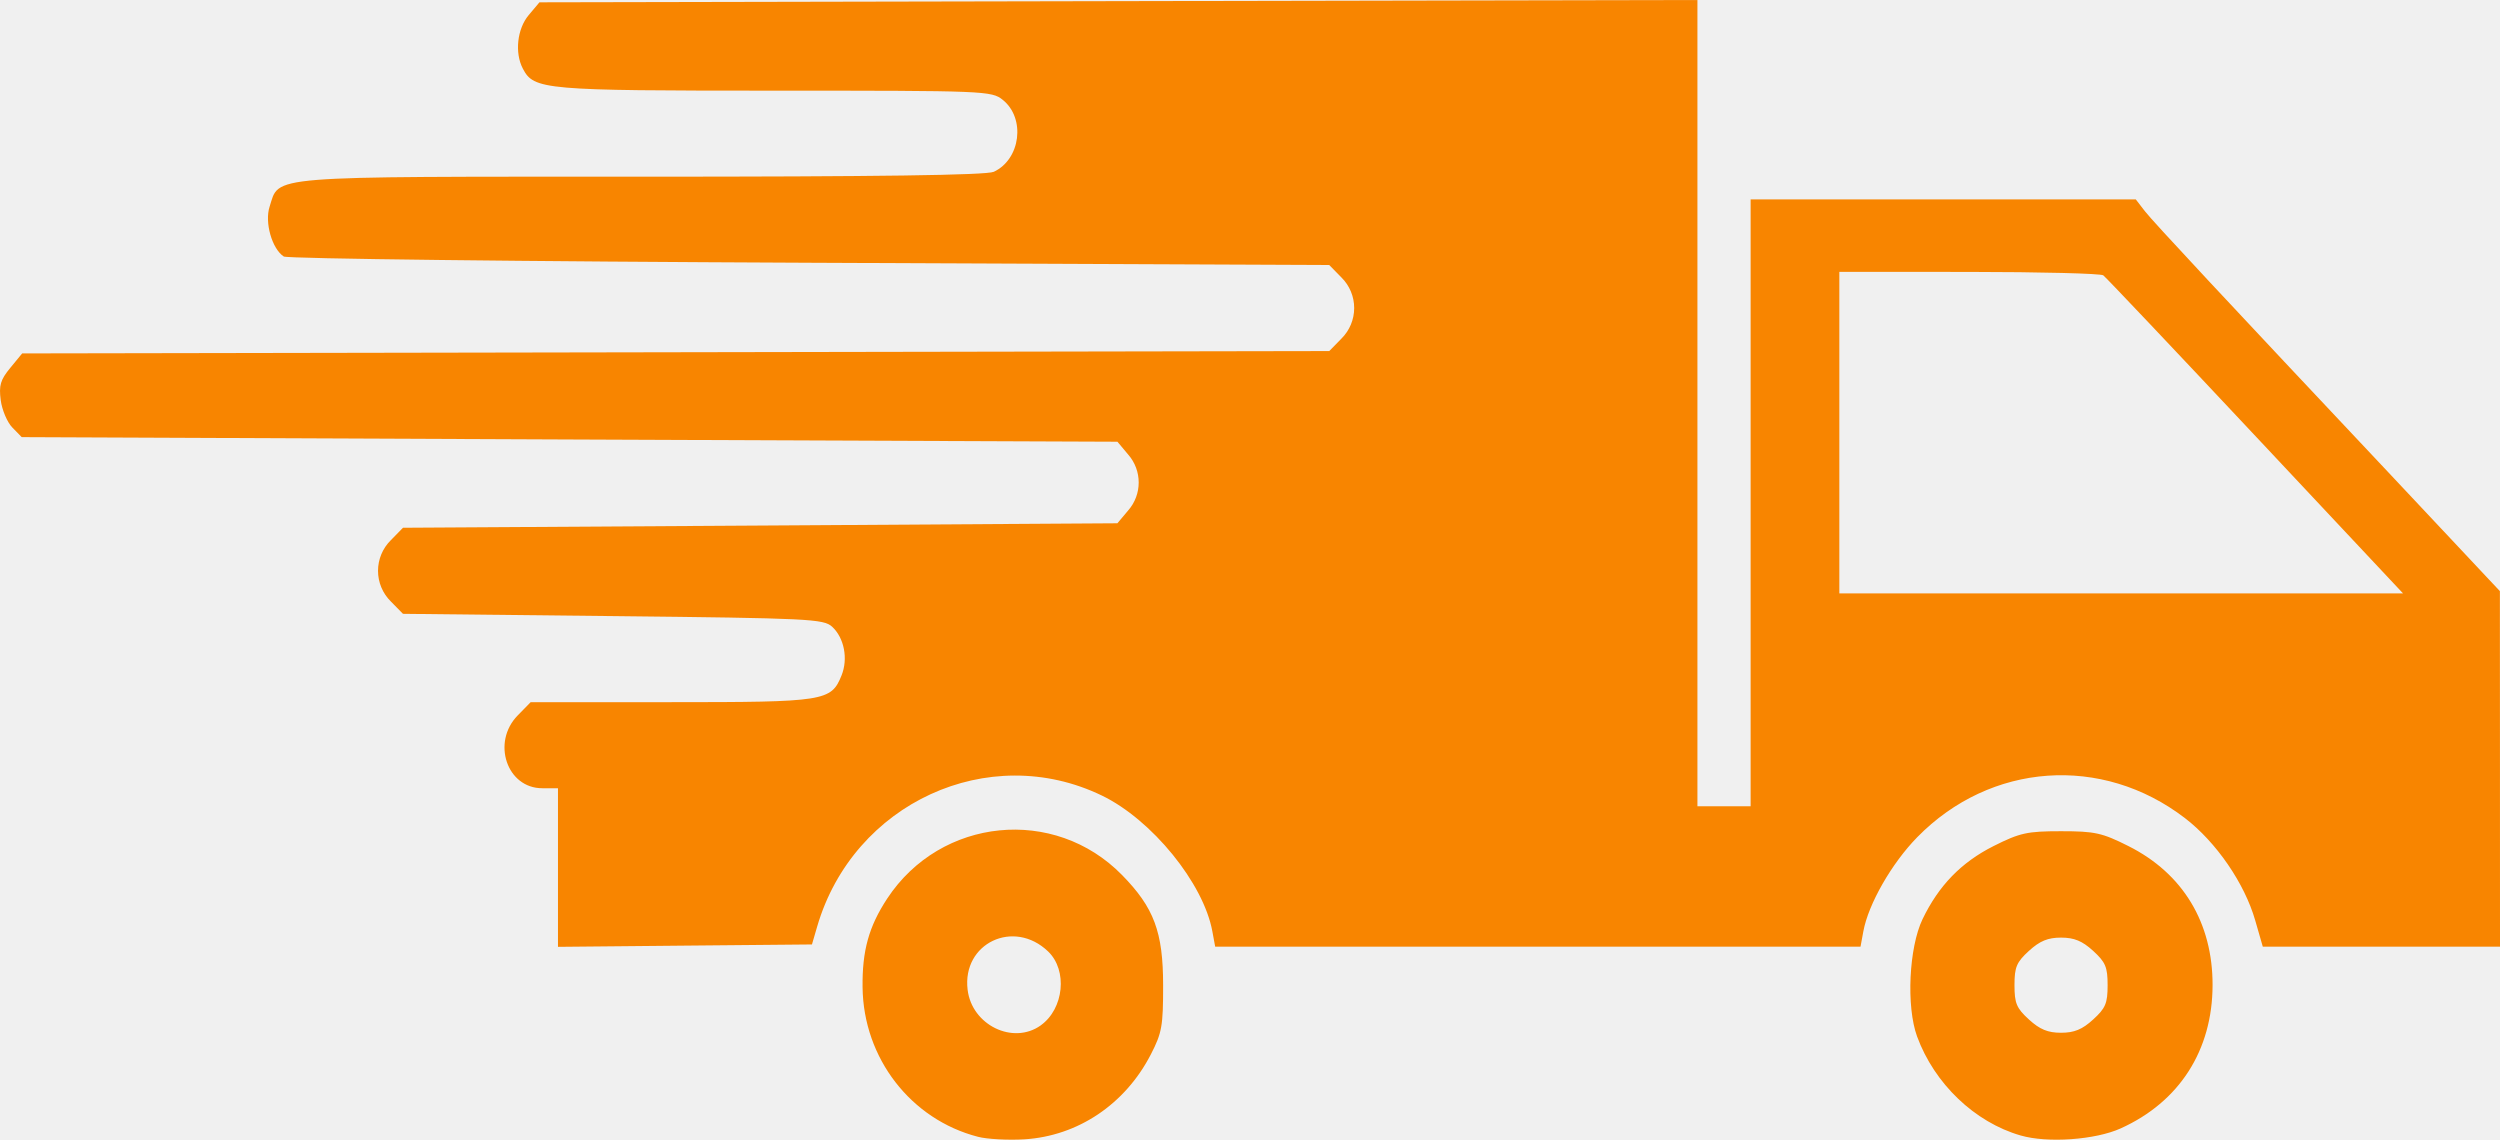
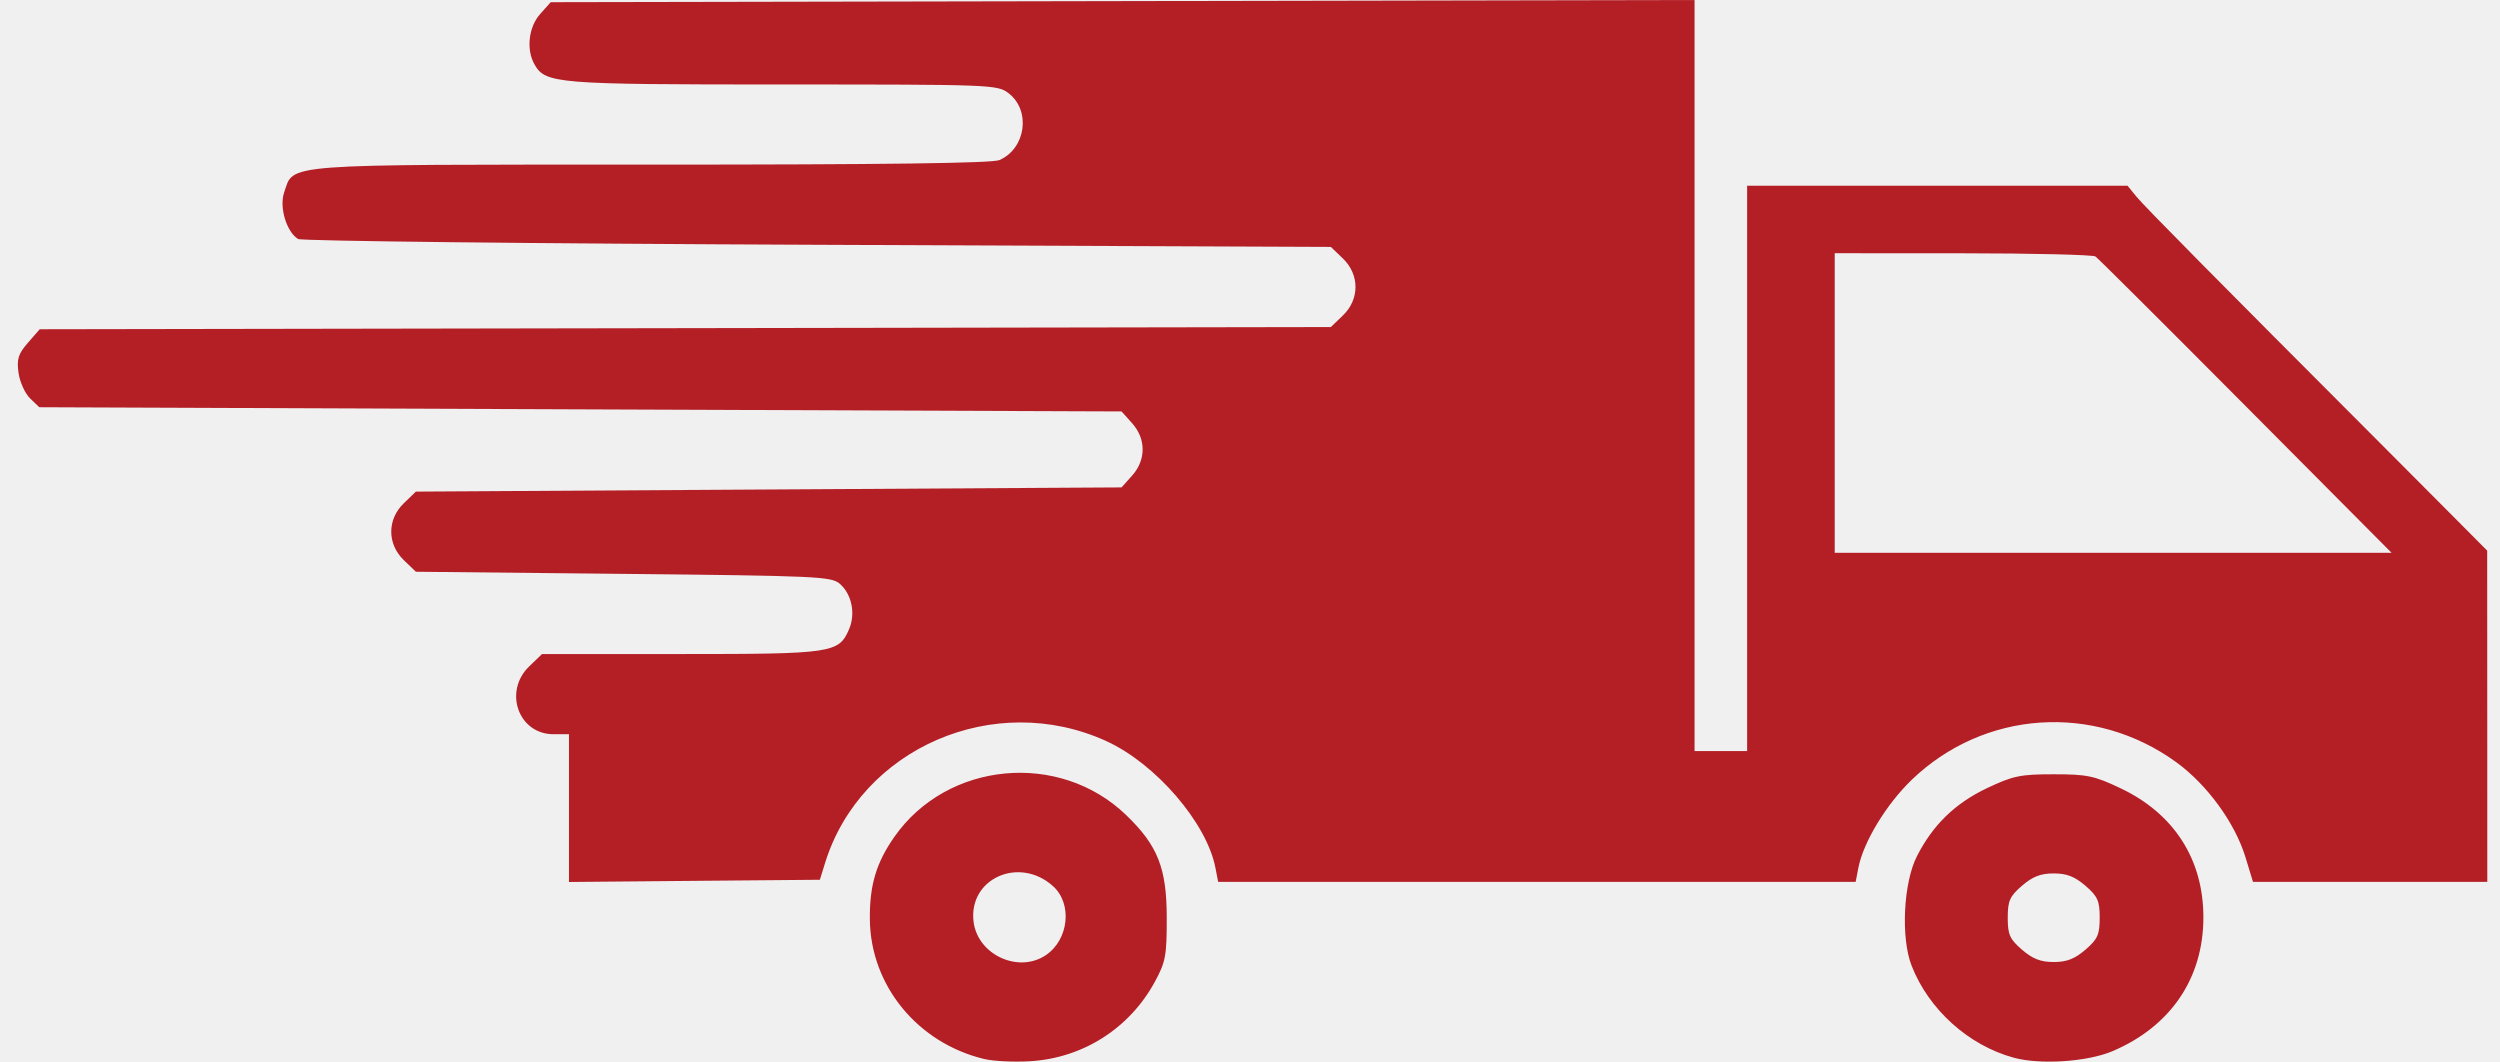
- <svg xmlns="http://www.w3.org/2000/svg" width="68" height="31" fill="none">
-   <g clip-path="url(#clip0)">
-     <path d="M26.602 30.921c-1.827-.47-3.117-2.139-3.14-4.062-.013-.999.17-1.657.67-2.418 1.456-2.211 4.548-2.521 6.388-.64.87.888 1.116 1.548 1.117 2.996.001 1.111-.032 1.296-.334 1.883-.7 1.358-1.986 2.22-3.442 2.31-.443.026-1.01-.004-1.26-.069zm1.706-3.031c.632-.452.736-1.497.201-2.01-.933-.896-2.343-.225-2.19 1.04.115.962 1.236 1.509 1.99.97zm26.653 2.995c-1.25-.36-2.345-1.409-2.816-2.692-.298-.813-.223-2.418.148-3.191.44-.915 1.053-1.546 1.93-1.988.721-.362.916-.405 1.836-.405s1.116.043 1.836.405c1.481.744 2.291 2.084 2.287 3.783-.004 1.773-.903 3.175-2.5 3.896-.69.312-1.99.404-2.721.192zm1.972-3.154c.338-.308.394-.44.394-.934 0-.493-.056-.625-.394-.934-.295-.269-.514-.36-.873-.36-.358 0-.577.091-.872.36-.338.309-.394.441-.394.934 0 .494.056.626.394.934.295.27.514.36.872.36.359 0 .578-.09.873-.36zm-41.756-4.135V21.44h-.428c-.963 0-1.383-1.25-.667-1.981l.352-.36h3.815c4.19 0 4.357-.026 4.64-.725.184-.453.075-1.022-.254-1.326-.231-.214-.615-.232-5.96-.29l-5.714-.062-.332-.338a1.17 1.17 0 010-1.663l.332-.34 9.716-.06 9.716-.062.291-.346a1.153 1.153 0 000-1.526l-.29-.346-14.902-.061L.591 11.89l-.254-.26c-.14-.142-.282-.477-.317-.744-.053-.403-.009-.554.26-.88l.323-.393 17.777-.032 17.776-.032.331-.339a1.17 1.17 0 000-1.663l-.331-.338-14.138-.062c-7.776-.034-14.211-.11-14.3-.17-.32-.21-.524-.927-.385-1.355.276-.855-.21-.816 10.118-.816 6.424 0 9.38-.041 9.58-.133.73-.34.87-1.454.245-1.956-.305-.245-.454-.251-6.21-.251-6.28 0-6.543-.023-6.844-.598-.227-.432-.155-1.085.16-1.459l.291-.346 15.75-.032L46.17 0v21.931h1.447V5.423h10.476l.245.318c.215.28 2.202 2.41 6.71 7.197.733.78 1.697 1.805 2.141 2.28l.808.861.002 4.836L68 25.75h-6.452l-.207-.718c-.29-1.007-1.057-2.123-1.91-2.779-2.258-1.733-5.29-1.516-7.283.52-.696.711-1.328 1.816-1.465 2.56l-.077.417H33.053l-.077-.417c-.24-1.31-1.646-3.038-3.005-3.694-3.078-1.488-6.76.204-7.742 3.557l-.144.493-3.454.032-3.454.033v-2.158zm46.17-11.736c-2.207-2.354-4.07-4.322-4.138-4.371-.068-.05-1.71-.092-3.651-.093l-3.528-.002v8.747h15.333l-4.015-4.28z" fill="#F88500" />
-   </g>
-   <defs>
-     <clipPath id="clip0">
-       <path fill="#fff" d="M0 0h68v31H0z" />
-     </clipPath>
-   </defs>
+ <svg xmlns="http://www.w3.org/2000/svg" width="73" height="31" viewBox="0 0 73 31" fill="none">
+   <path d="M28.73 30.921C26.793 30.451 25.425 28.782 25.4 26.859C25.387 25.86 25.581 25.202 26.112 24.441C27.654 22.23 30.933 21.919 32.884 23.8C33.807 24.689 34.068 25.349 34.069 26.797C34.071 27.908 34.036 28.093 33.715 28.68C32.973 30.038 31.608 30.901 30.065 30.989C29.595 31.016 28.994 30.986 28.73 30.921ZM30.539 27.89C31.209 27.438 31.32 26.393 30.752 25.879C29.763 24.984 28.268 25.655 28.429 26.921C28.552 27.882 29.741 28.429 30.539 27.89ZM58.802 30.885C57.478 30.524 56.316 29.476 55.817 28.193C55.501 27.38 55.58 25.775 55.974 25.002C56.439 24.087 57.09 23.456 58.02 23.014C58.785 22.652 58.991 22.609 59.967 22.609C60.943 22.609 61.15 22.652 61.914 23.014C63.485 23.758 64.343 25.098 64.339 26.797C64.335 28.57 63.381 29.972 61.689 30.693C60.956 31.005 59.578 31.097 58.802 30.885V30.885ZM60.894 27.732C61.252 27.423 61.311 27.291 61.311 26.797C61.311 26.304 61.252 26.172 60.894 25.863C60.581 25.594 60.348 25.504 59.968 25.504C59.588 25.504 59.356 25.594 59.043 25.863C58.685 26.172 58.626 26.304 58.626 26.797C58.626 27.291 58.685 27.423 59.043 27.732C59.356 28.001 59.588 28.091 59.968 28.091C60.348 28.091 60.581 28.001 60.894 27.732ZM16.614 23.596V21.439H16.16C15.139 21.439 14.694 20.19 15.453 19.458L15.827 19.098H19.872C24.314 19.098 24.492 19.072 24.793 18.373C24.988 17.92 24.872 17.351 24.523 17.047C24.278 16.833 23.871 16.815 18.202 16.757L12.144 16.695L11.792 16.357C11.302 15.884 11.302 15.166 11.792 14.694L12.144 14.355L22.447 14.293L32.75 14.232L33.059 13.886C33.467 13.429 33.467 12.817 33.059 12.36L32.75 12.014L16.949 11.953L1.147 11.891L0.878 11.632C0.73 11.489 0.578 11.154 0.541 10.887C0.485 10.484 0.532 10.333 0.817 10.007L1.16 9.614L20.011 9.582L38.861 9.55L39.213 9.211C39.703 8.739 39.703 8.021 39.213 7.548L38.861 7.21L23.869 7.148C15.623 7.114 8.799 7.038 8.704 6.979C8.365 6.768 8.15 6.051 8.296 5.623C8.589 4.768 8.074 4.807 19.026 4.807C25.838 4.807 28.974 4.766 29.184 4.674C29.959 4.333 30.108 3.22 29.445 2.718C29.121 2.473 28.963 2.467 22.859 2.467C16.2 2.467 15.921 2.444 15.601 1.869C15.361 1.437 15.438 0.784 15.772 0.41L16.081 0.064L32.781 0.032L49.481 0V10.966V21.931H50.249H51.016V13.677V5.423H56.57H62.124L62.383 5.741C62.611 6.02 64.719 8.152 69.499 12.938C70.277 13.717 71.299 14.743 71.77 15.217L72.626 16.079L72.628 20.915L72.629 25.75L69.208 25.75L65.787 25.75L65.568 25.032C65.261 24.025 64.447 22.909 63.542 22.253C61.148 20.52 57.933 20.737 55.819 22.774C55.081 23.484 54.411 24.589 54.266 25.333L54.185 25.75H44.878H35.57L35.489 25.333C35.234 24.023 33.743 22.295 32.302 21.639C29.039 20.151 25.134 21.843 24.093 25.196L23.94 25.689L20.277 25.721L16.614 25.754V23.596ZM65.575 11.86C63.234 9.506 61.259 7.538 61.187 7.489C61.114 7.439 59.372 7.397 57.315 7.396L53.574 7.394V11.768V16.141H61.703H69.833L65.575 11.86Z" fill="#B41F26" />
</svg>
